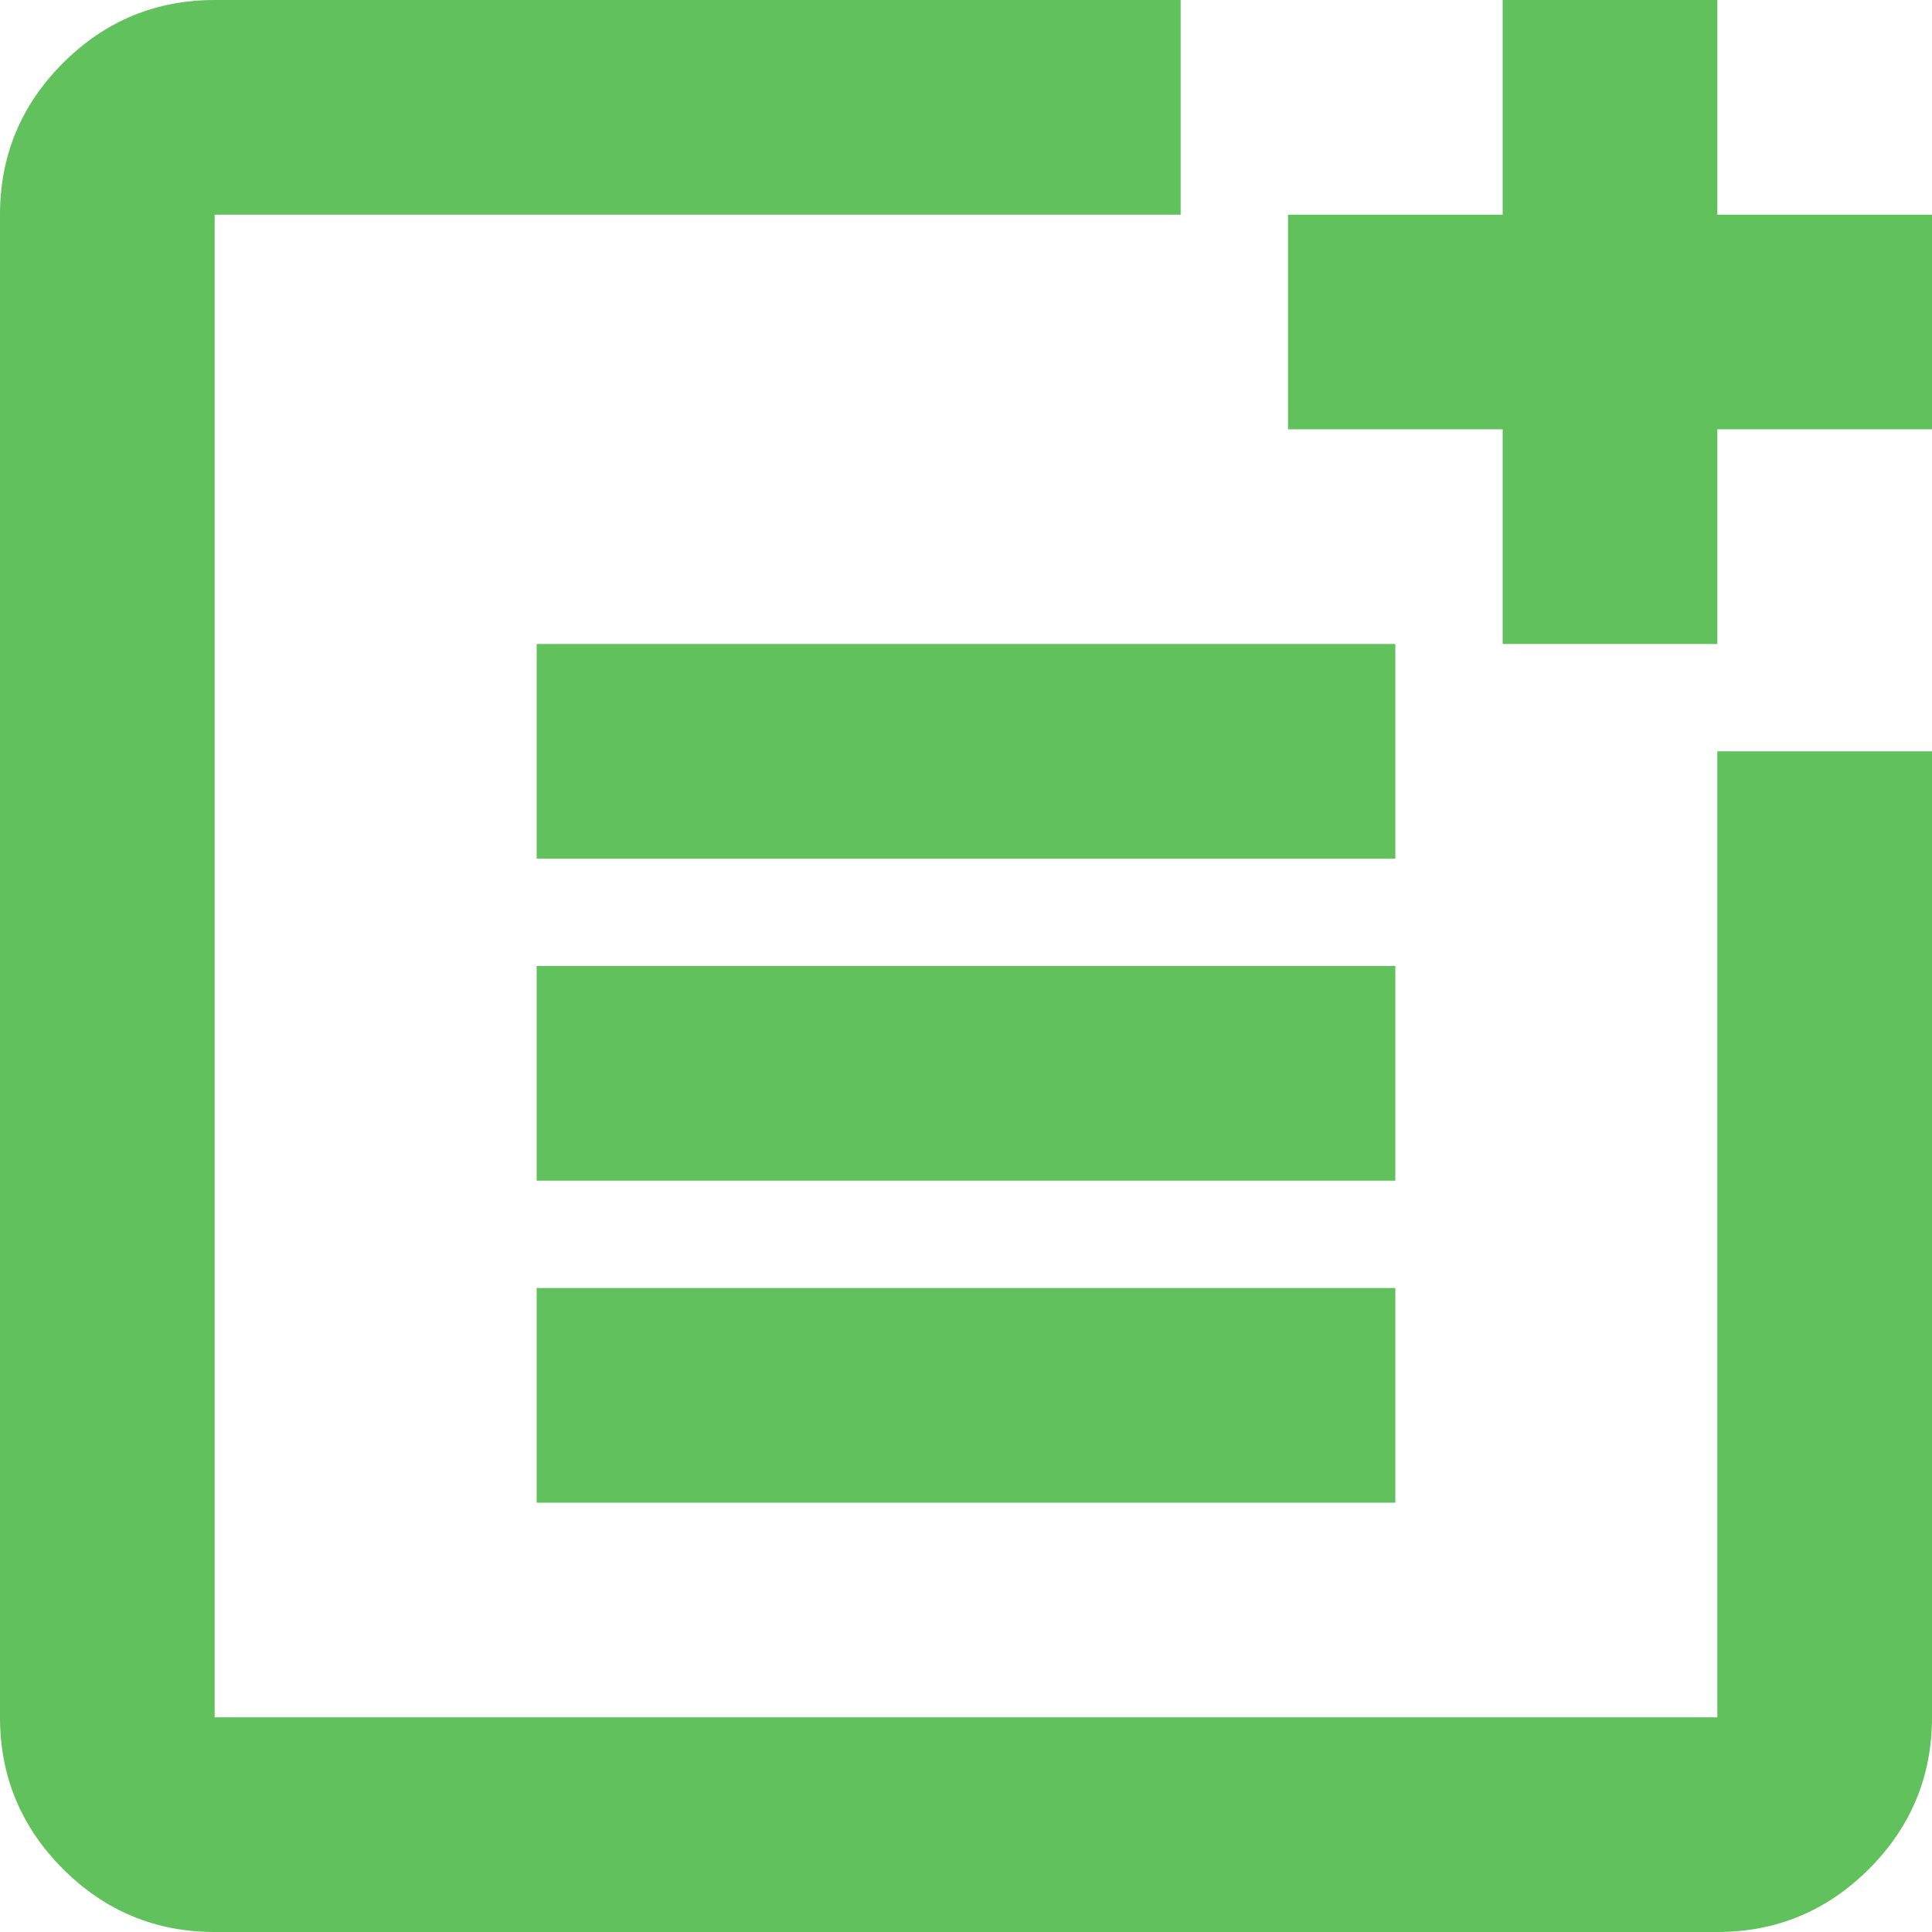
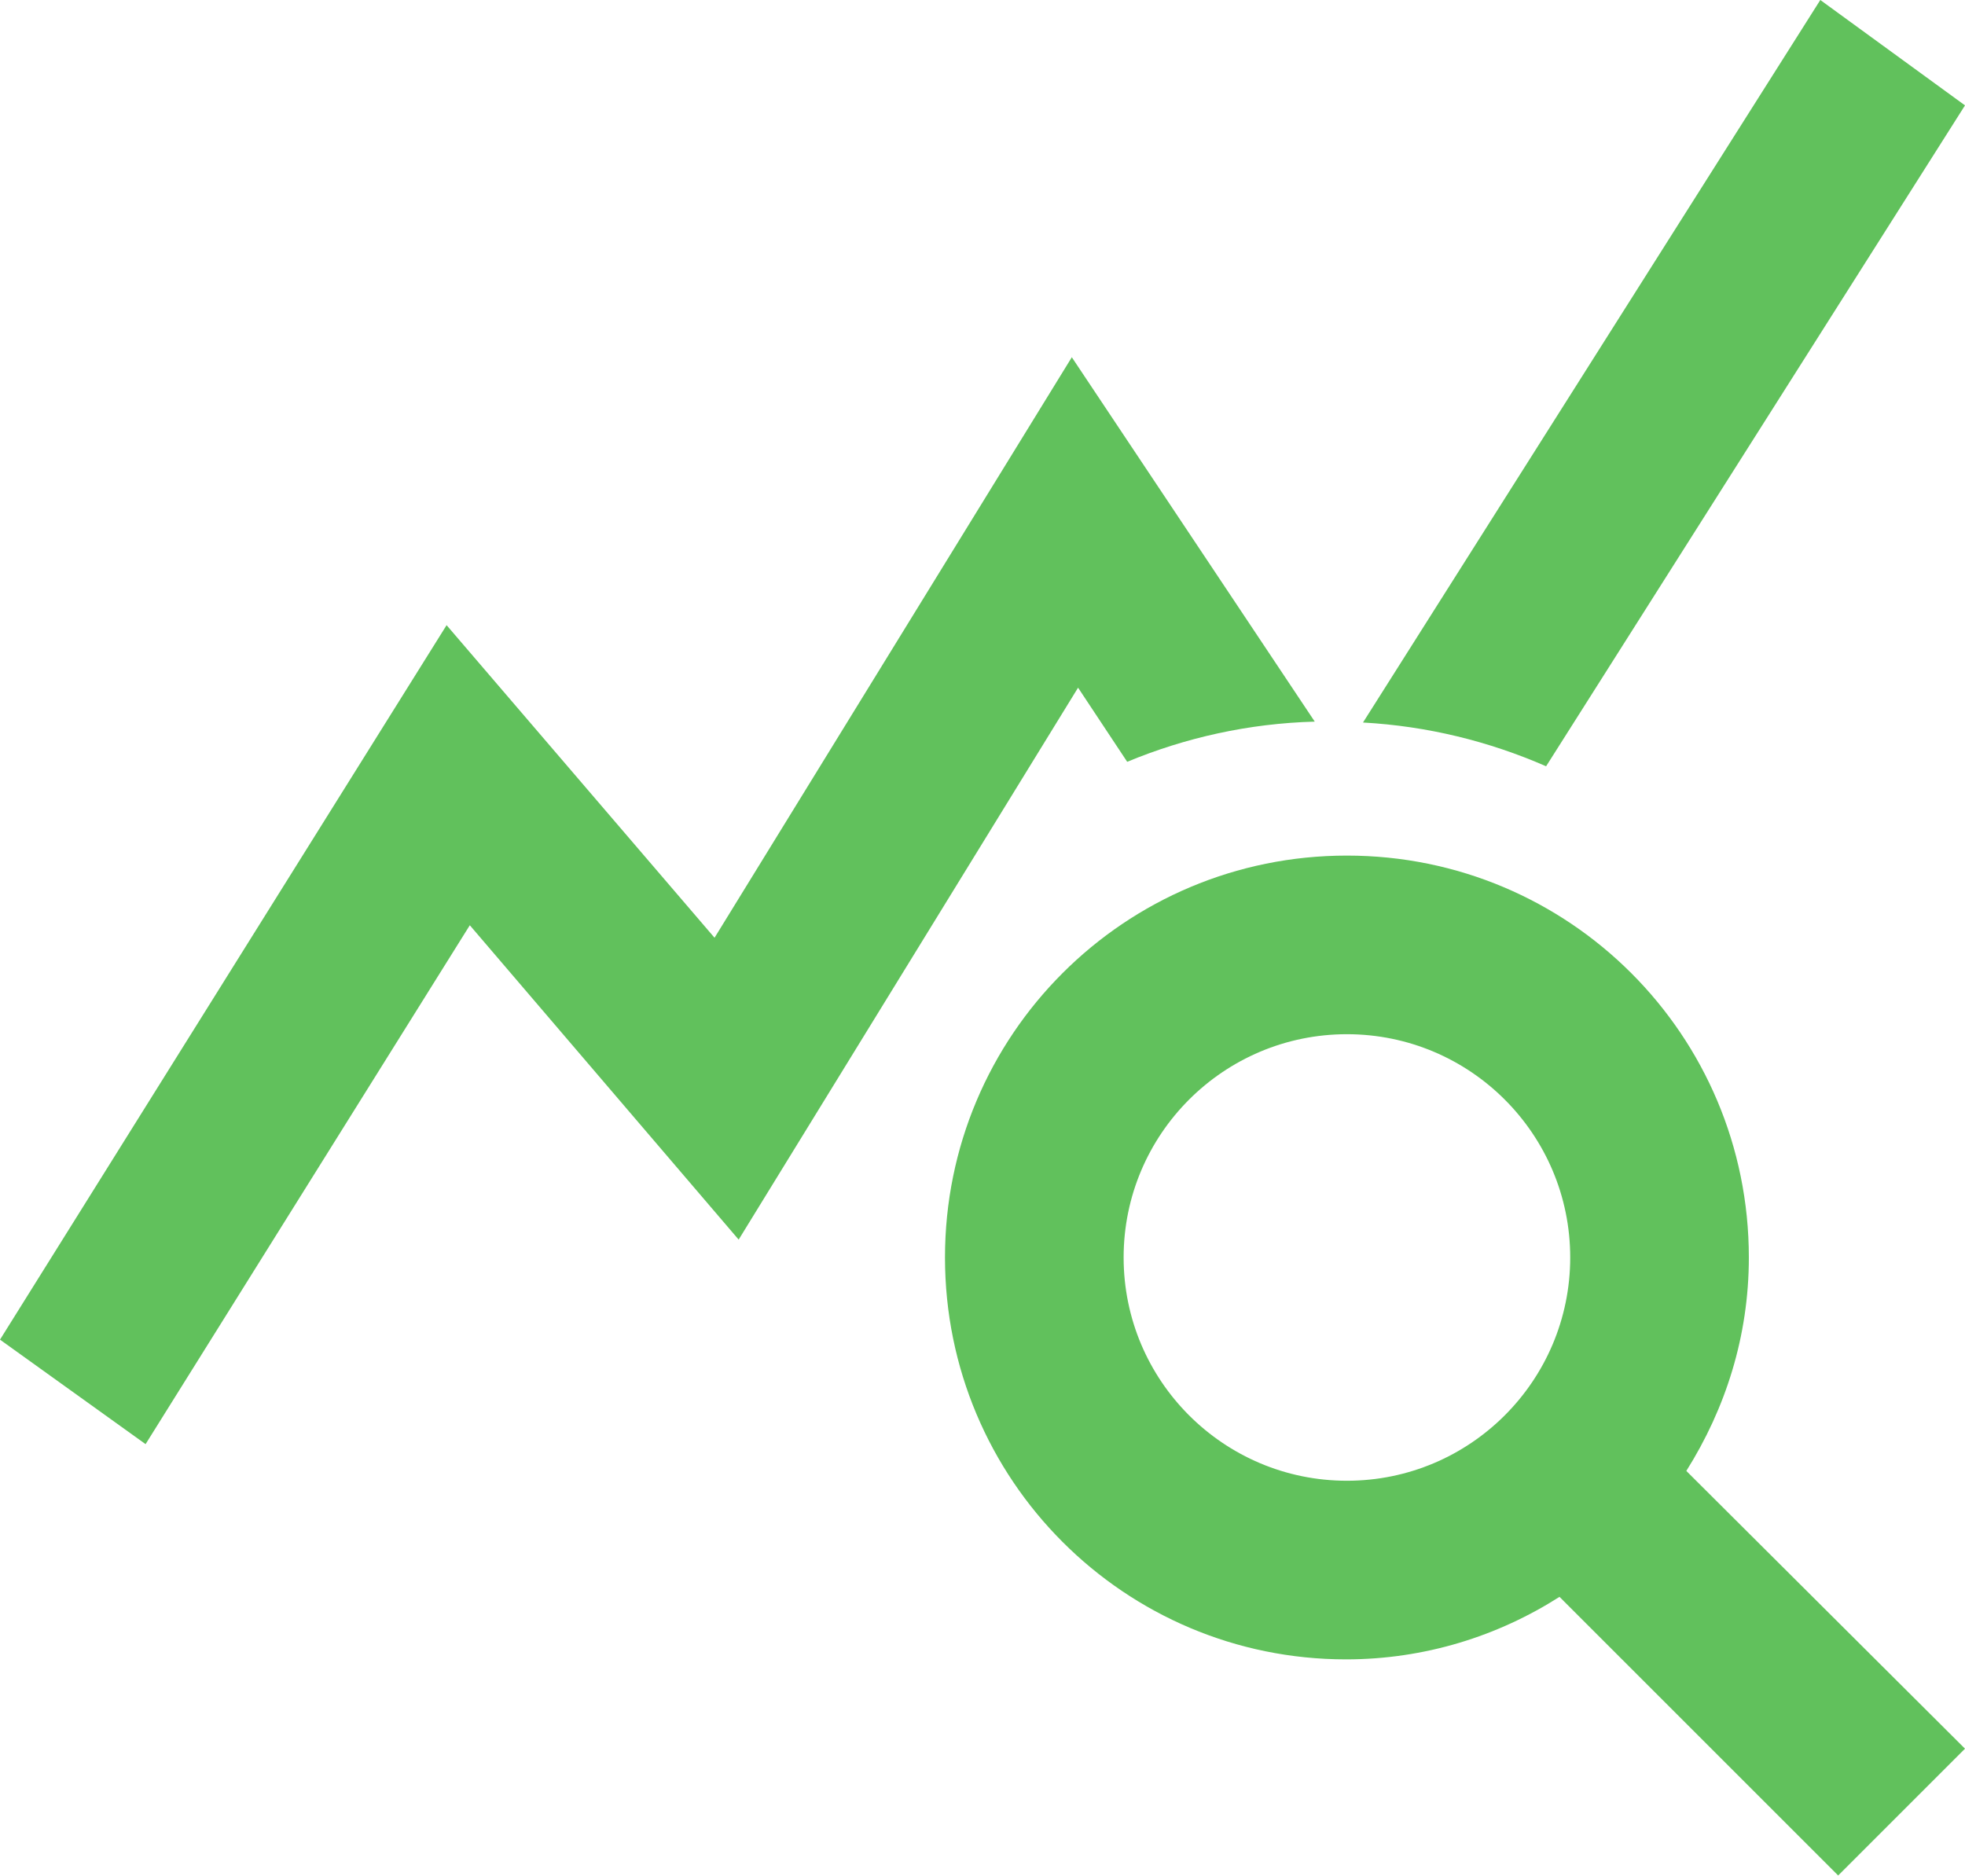
- <svg xmlns="http://www.w3.org/2000/svg" width="18" height="18" viewBox="0 0 18 18" fill="none">
-   <path d="M2 18C1.45 18 0.979 17.804 0.587 17.413C0.196 17.021 0 16.55 0 16V2C0 1.45 0.196 0.979 0.587 0.587C0.979 0.196 1.45 0 2 0H11V2H2V16H16V7H18V16C18 16.55 17.804 17.021 17.413 17.413C17.021 17.804 16.55 18 16 18H2ZM5 14V12H13V14H5ZM5 11V9H13V11H5ZM5 8V6H13V8H5ZM14 6V4H12V2H14V0H16V2H18V4H16V6H14Z" fill="#61C15C" />
+ <svg xmlns="http://www.w3.org/2000/svg" width="22" height="21" viewBox="0 0 22 21" fill="none">
+   <path d="M18.88 16.47C19.32 15.77 19.58 14.96 19.58 14.08C19.58 11.59 17.57 9.58 15.08 9.58C12.59 9.58 10.58 11.59 10.58 14.08C10.58 16.57 12.59 18.58 15.07 18.58C15.95 18.58 16.77 18.32 17.46 17.88L20.58 21L22 19.58L18.88 16.47ZM15.08 16.58C13.7 16.58 12.58 15.46 12.58 14.08C12.58 12.7 13.7 11.58 15.08 11.58C16.46 11.58 17.58 12.7 17.58 14.08C17.58 15.46 16.46 16.58 15.08 16.58ZM14.72 8.08C13.98 8.1 13.27 8.26 12.62 8.53L12.07 7.7L8.27 13.88L5.26 10.36L1.63 16.17L0 15L5 7L8 10.5L12 4L14.72 8.08ZM17.31 8.58C16.67 8.3 15.98 8.13 15.26 8.09L20.38 0L22 1.18L17.31 8.58Z" fill="#61C15C" />
</svg>
